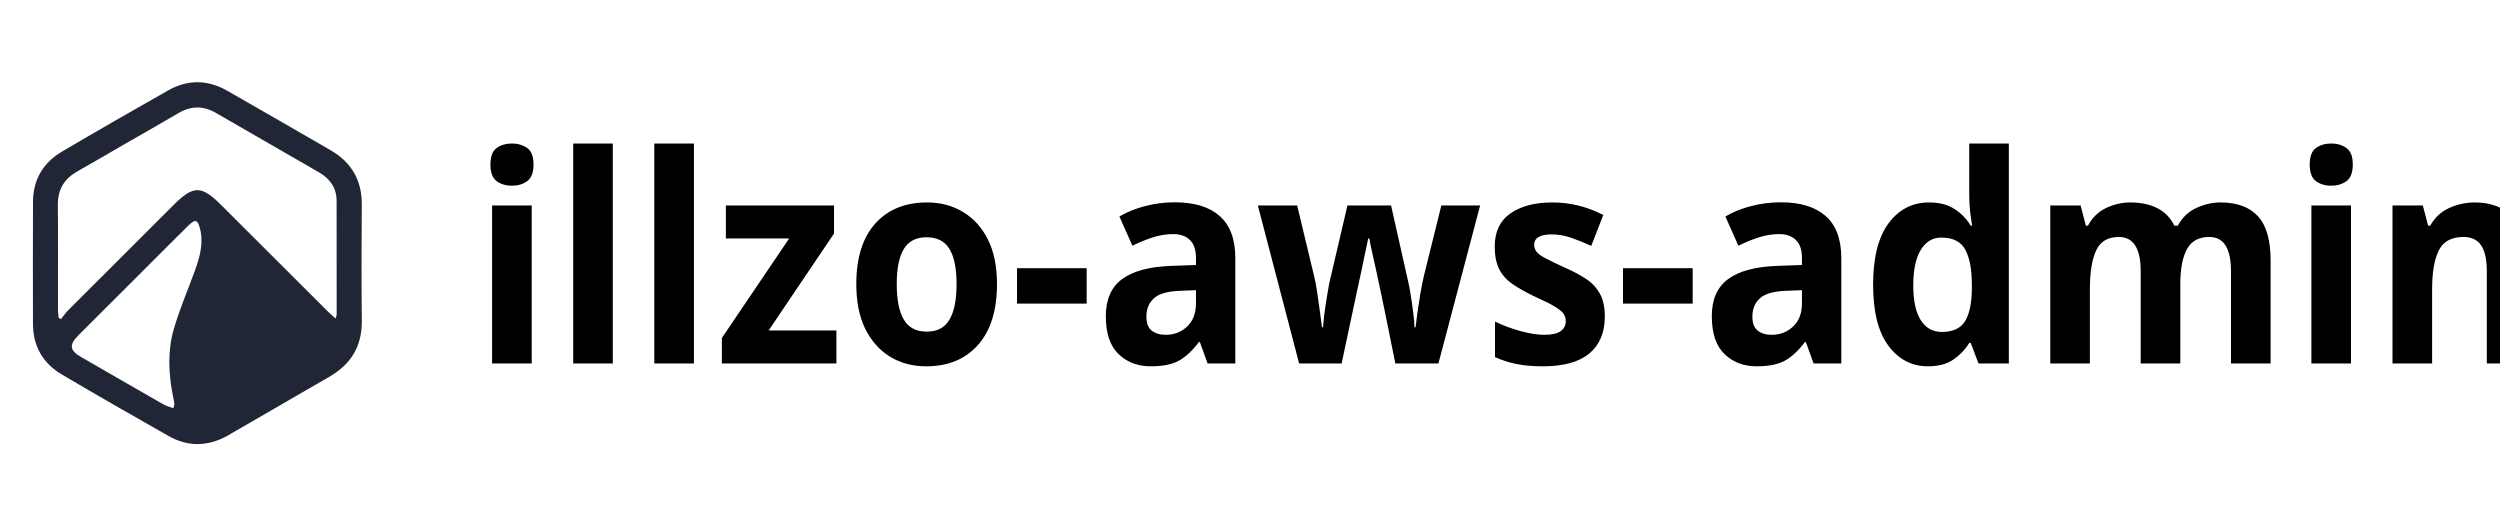
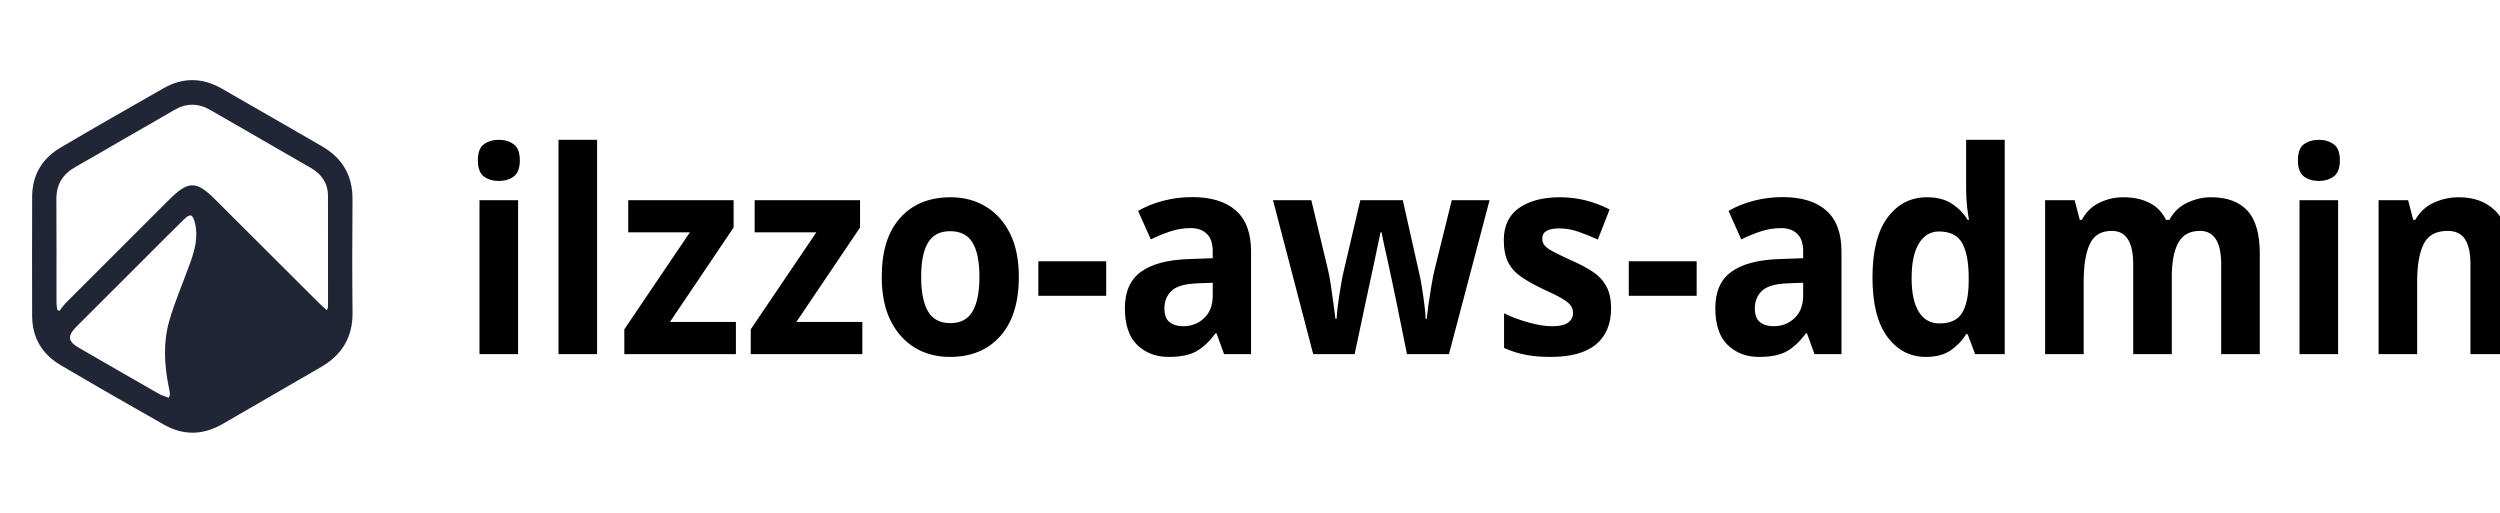
- <svg xmlns="http://www.w3.org/2000/svg" width="380" height="80" fill="none">
+ <svg xmlns="http://www.w3.org/2000/svg" width="390" height="80" fill="none">
  <g>
-     <path d="m49.976,57.319c-1.285,0.734 -15.484,8.956 -15.484,8.956c-2.941,1.605 -5.933,1.66 -8.864,0c-5.435,-3.078 -10.855,-6.182 -16.234,-9.357c-2.881,-1.7 -4.375,-4.309 -4.382,-7.684c-0.014,-6.186 -0.021,-12.371 0.004,-18.557c0.013,-3.376 1.551,-5.96 4.434,-7.655c5.338,-3.139 10.711,-6.219 16.098,-9.274c2.981,-1.691 6.02,-1.655 8.999,0.048c5.24,2.996 10.47,6.009 15.694,9.032c3.177,1.838 4.779,4.565 4.751,8.277c-0.044,5.871 -0.062,11.742 0.006,17.613c0.046,3.915 -1.665,6.694 -5.023,8.601zm-30.802,-35.546c-2.454,1.418 -4.894,2.862 -7.367,4.246c-2.02,1.13 -3.032,2.757 -3.012,5.108c0.047,5.346 0.012,10.693 0.019,16.04c0,0.382 0.068,0.764 0.105,1.146c0.115,0.065 0.23,0.129 0.344,0.194c0.358,-0.444 0.678,-0.925 1.079,-1.327c5.34,-5.348 10.691,-10.684 16.04,-16.023c2.992,-2.986 4.228,-2.995 7.175,-0.053c5.386,5.376 10.771,10.752 16.16,16.125c0.39,0.389 0.809,0.747 1.293,1.192c0.087,-0.307 0.161,-0.445 0.161,-0.582c0.003,-5.766 0.006,-11.532 -0.006,-17.298c-0.004,-1.972 -1,-3.376 -2.662,-4.337c-5.225,-3.021 -10.461,-6.024 -15.687,-9.044c-1.9,-1.098 -3.767,-1.096 -5.665,0.019c-2.58,1.515 -5.181,2.994 -7.978,4.593zm3.426,18.521c-3.56,3.555 -7.123,7.105 -10.677,10.666c-1.446,1.449 -1.347,2.292 0.386,3.295c4.173,2.415 8.35,4.823 12.537,7.213c0.447,0.255 0.97,0.378 1.512,0.584c0.088,-0.392 0.163,-0.546 0.146,-0.688c-0.043,-0.362 -0.126,-0.72 -0.198,-1.078c-0.691,-3.429 -0.861,-6.897 0.11,-10.261c0.867,-3.001 2.12,-5.891 3.189,-8.835c0.756,-2.083 1.364,-4.196 0.798,-6.436c-0.347,-1.376 -0.733,-1.487 -1.743,-0.495c-1.982,1.946 -3.938,3.918 -6.062,6.036z" fill="#212636" id="svg_10" />
-     <text transform="matrix(1.34721 0 0 1.46652 -49.6059 -28.3476)" stroke="null" font-weight="bold" xml:space="preserve" text-anchor="start" font-family="Noto Sans JP" font-size="30" id="svg_2" y="57" x="90" stroke-width="0" fill="#000000">illzo-aws-admin</text>
+     <path id="svg_10" fill="#212636" d="m49.976,57.319c-1.285,0.734 -15.484,8.956 -15.484,8.956c-2.941,1.605 -5.933,1.66 -8.864,0c-5.435,-3.078 -10.855,-6.182 -16.234,-9.357c-2.881,-1.7 -4.375,-4.309 -4.382,-7.684c-0.014,-6.186 -0.021,-12.371 0.004,-18.557c0.013,-3.376 1.551,-5.96 4.434,-7.655c5.338,-3.139 10.711,-6.219 16.098,-9.274c2.981,-1.691 6.02,-1.655 8.999,0.048c5.24,2.996 10.47,6.009 15.694,9.032c3.177,1.838 4.779,4.565 4.751,8.277c-0.044,5.871 -0.062,11.742 0.006,17.613c0.046,3.915 -1.665,6.694 -5.023,8.601zm-30.802,-35.546c-2.454,1.418 -4.894,2.862 -7.367,4.246c-2.02,1.13 -3.032,2.757 -3.012,5.108c0.047,5.346 0.012,10.693 0.019,16.04c0,0.382 0.068,0.764 0.105,1.146c0.115,0.065 0.23,0.129 0.344,0.194c0.358,-0.444 0.678,-0.925 1.079,-1.327c5.34,-5.348 10.691,-10.684 16.04,-16.023c2.992,-2.986 4.228,-2.995 7.175,-0.053c5.386,5.376 10.771,10.752 16.16,16.125c0.39,0.389 0.809,0.747 1.293,1.192c0.087,-0.307 0.161,-0.445 0.161,-0.582c0.003,-5.766 0.006,-11.532 -0.006,-17.298c-0.004,-1.972 -1,-3.376 -2.662,-4.337c-5.225,-3.021 -10.461,-6.024 -15.687,-9.044c-1.9,-1.098 -3.767,-1.096 -5.665,0.019c-2.58,1.515 -5.181,2.994 -7.978,4.593zm3.426,18.521c-3.56,3.555 -7.123,7.105 -10.677,10.666c-1.446,1.449 -1.347,2.292 0.386,3.295c4.173,2.415 8.35,4.823 12.537,7.213c0.447,0.255 0.97,0.378 1.512,0.584c0.088,-0.392 0.163,-0.546 0.146,-0.688c-0.043,-0.362 -0.126,-0.72 -0.198,-1.078c-0.691,-3.429 -0.861,-6.897 0.11,-10.261c0.867,-3.001 2.12,-5.891 3.189,-8.835c0.756,-2.083 1.364,-4.196 0.798,-6.436c-0.347,-1.376 -0.733,-1.487 -1.743,-0.495c-1.982,1.946 -3.938,3.918 -6.062,6.036z" />
+     <text fill="#000000" stroke-width="0" x="90" y="57" id="svg_2" font-size="30" font-family="Noto Sans JP" text-anchor="start" xml:space="preserve" font-weight="bold" stroke="null" transform="matrix(1.34721 0 0 1.46652 -49.6059 -28.3476)">ilzzo-aws-admin</text>
  </g>
</svg>
